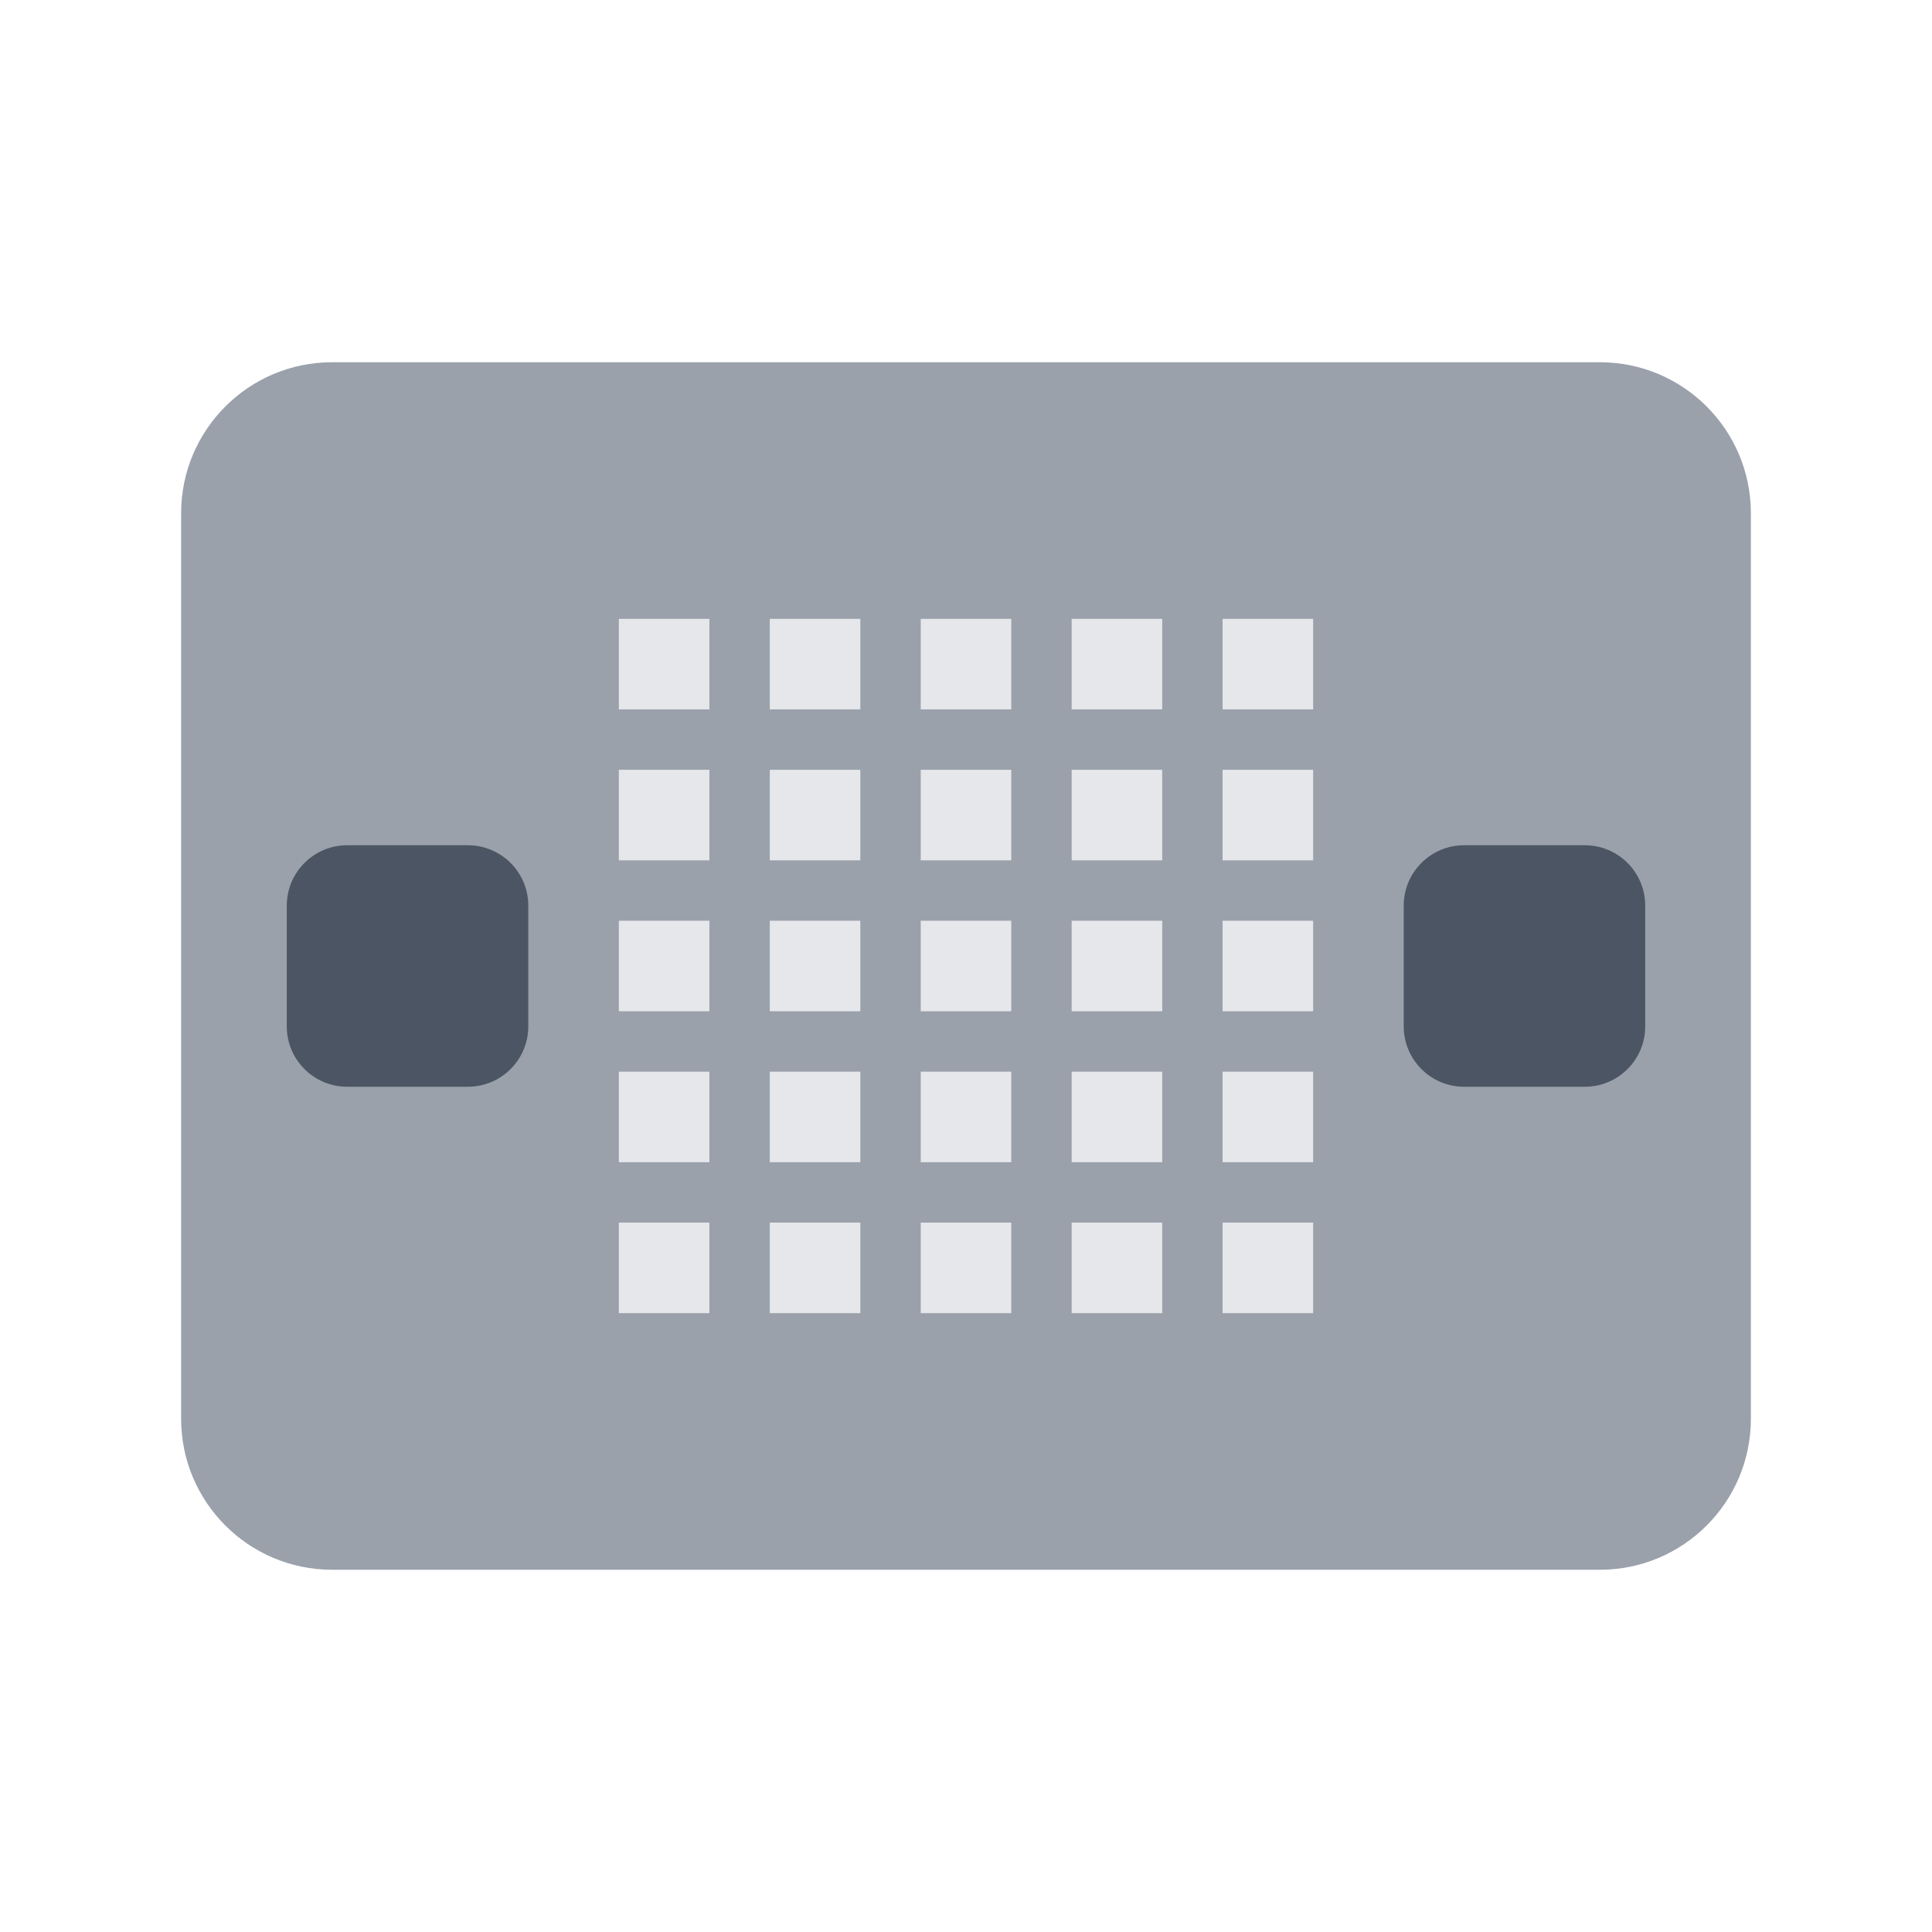
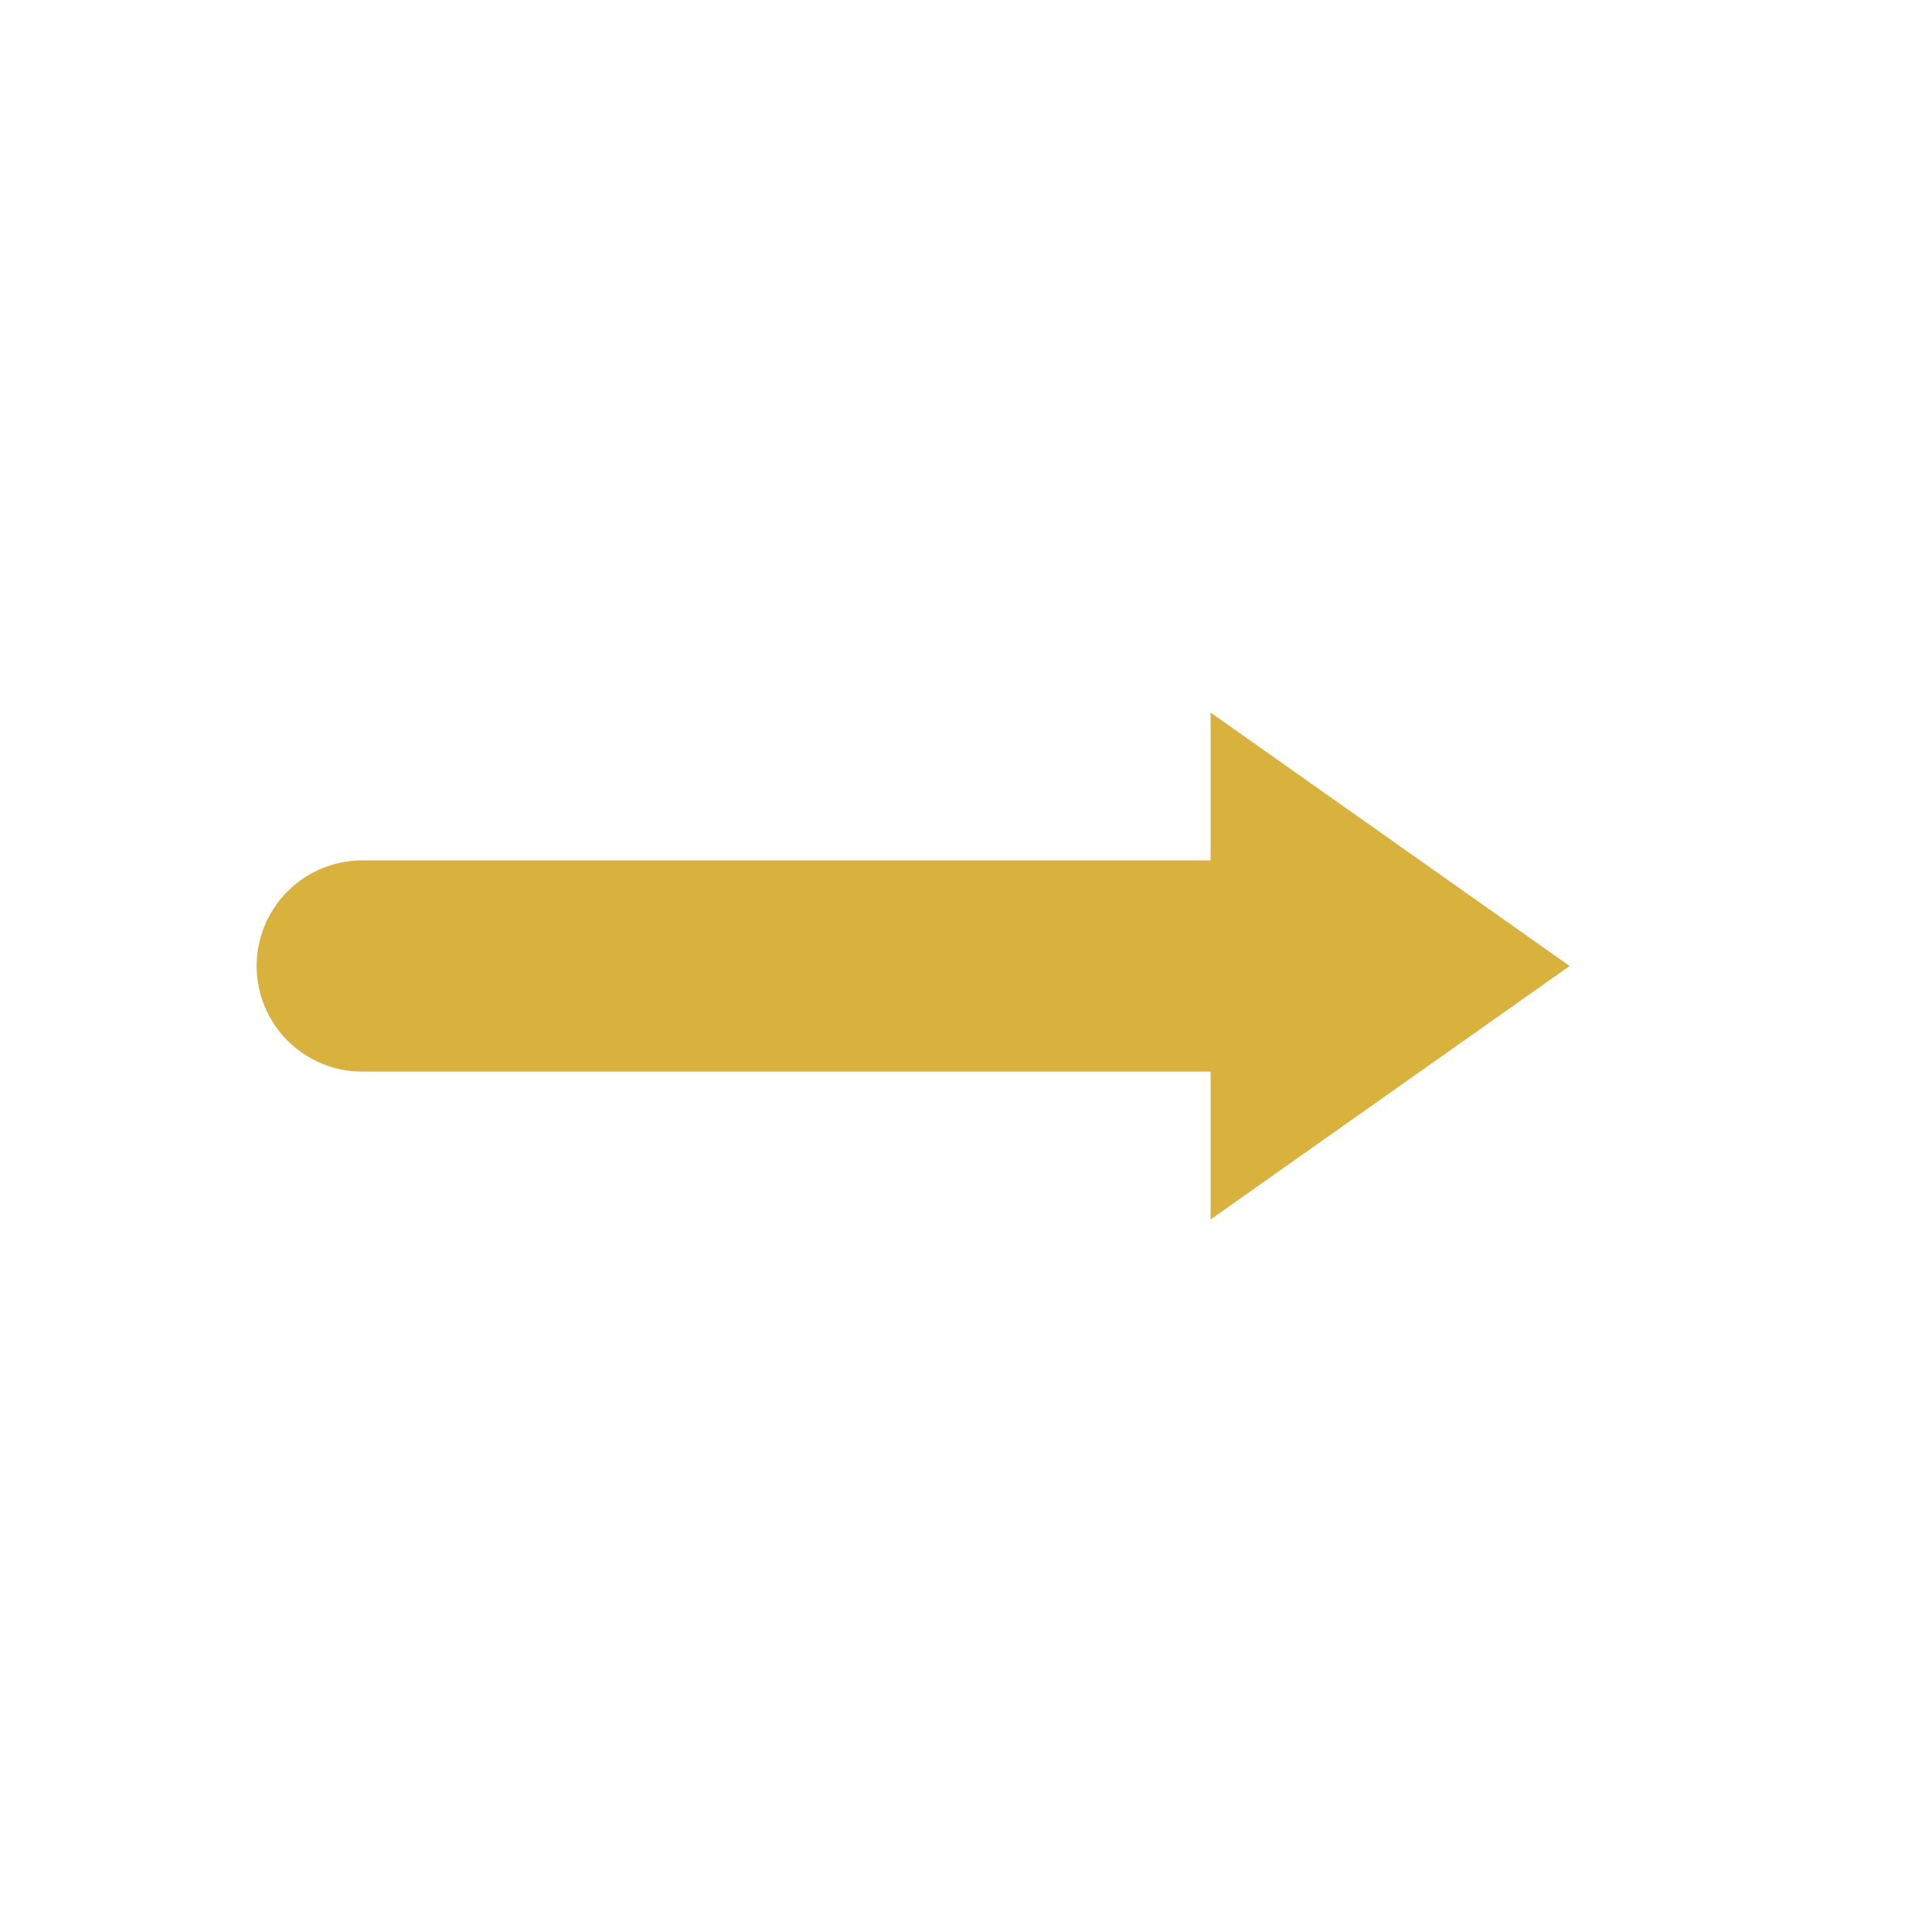
- <svg xmlns="http://www.w3.org/2000/svg" width="100%" height="100%" viewBox="0 0 64 64" version="1.1" xml:space="preserve" style="fill-rule:evenodd;clip-rule:evenodd;stroke-linejoin:round;stroke-miterlimit:2;">
-   <g transform="matrix(1,0,0,1,0,4)">
-     <path d="M58,13L58,43C58,45.76 55.76,48 53,48L11,48C8.24,48 6,45.76 6,43L6,13C6,10.24 8.24,8 11,8L53,8C55.76,8 58,10.24 58,13Z" style="fill:rgb(154,161,171);" />
-   </g>
-   <g transform="matrix(1,0,0,1,-0.5,6)">
-     <path d="M18,24L18,28C18,29.104 17.104,30 16,30L12,30C10.896,30 10,29.104 10,28L10,24C10,22.896 10.896,22 12,22L16,22C17.104,22 18,22.896 18,24Z" style="fill:rgb(75,85,99);" />
-   </g>
-   <g transform="matrix(1,0,0,1,0.5,6)">
-     <path d="M54,24L54,28C54,29.104 53.104,30 52,30L48,30C46.896,30 46,29.104 46,28L46,24C46,22.896 46.896,22 48,22L52,22C53.104,22 54,22.896 54,24Z" style="fill:rgb(75,85,99);" />
-   </g>
-   <g transform="matrix(1,0,0,1,-0.5,0.5)">
-     <g transform="matrix(1,0,0,1,0,4)">
-       <rect x="21" y="16" width="3" height="3" style="fill:rgb(229,231,235);" />
-     </g>
-     <g transform="matrix(1,0,0,1,0,4)">
-       <rect x="41" y="36" width="3" height="3" style="fill:rgb(229,231,235);" />
-     </g>
-     <g transform="matrix(1,0,0,1,0,4)">
-       <rect x="26" y="16" width="3" height="3" style="fill:rgb(229,231,235);" />
-     </g>
-     <g transform="matrix(1,0,0,1,0,4)">
-       <rect x="31" y="16" width="3" height="3" style="fill:rgb(229,231,235);" />
-     </g>
-     <g transform="matrix(1,0,0,1,0,4)">
-       <rect x="36" y="16" width="3" height="3" style="fill:rgb(229,231,235);" />
-     </g>
-     <g transform="matrix(1,0,0,1,0,4)">
-       <rect x="41" y="16" width="3" height="3" style="fill:rgb(229,231,235);" />
-     </g>
-     <g transform="matrix(1,0,0,1,0,4)">
-       <rect x="21" y="21" width="3" height="3" style="fill:rgb(229,231,235);" />
-     </g>
-     <g transform="matrix(1,0,0,1,0,4)">
-       <rect x="26" y="21" width="3" height="3" style="fill:rgb(229,231,235);" />
-     </g>
-     <g transform="matrix(1,0,0,1,0,4)">
-       <rect x="31" y="21" width="3" height="3" style="fill:rgb(229,231,235);" />
-     </g>
-     <g transform="matrix(1,0,0,1,0,4)">
-       <rect x="36" y="21" width="3" height="3" style="fill:rgb(229,231,235);" />
-     </g>
-     <g transform="matrix(1,0,0,1,0,4)">
-       <rect x="41" y="21" width="3" height="3" style="fill:rgb(229,231,235);" />
-     </g>
-     <g transform="matrix(1,0,0,1,0,4)">
-       <rect x="21" y="26" width="3" height="3" style="fill:rgb(229,231,235);" />
-     </g>
-     <g transform="matrix(1,0,0,1,0,4)">
-       <rect x="26" y="26" width="3" height="3" style="fill:rgb(229,231,235);" />
-     </g>
-     <g transform="matrix(1,0,0,1,0,4)">
-       <rect x="31" y="26" width="3" height="3" style="fill:rgb(229,231,235);" />
-     </g>
-     <g transform="matrix(1,0,0,1,0,4)">
-       <rect x="36" y="26" width="3" height="3" style="fill:rgb(229,231,235);" />
-     </g>
-     <g transform="matrix(1,0,0,1,0,4)">
-       <rect x="41" y="26" width="3" height="3" style="fill:rgb(229,231,235);" />
-     </g>
-     <g transform="matrix(1,0,0,1,0,4)">
-       <rect x="21" y="31" width="3" height="3" style="fill:rgb(229,231,235);" />
-     </g>
-     <g transform="matrix(1,0,0,1,0,4)">
-       <rect x="26" y="31" width="3" height="3" style="fill:rgb(229,231,235);" />
-     </g>
-     <g transform="matrix(1,0,0,1,0,4)">
-       <rect x="31" y="31" width="3" height="3" style="fill:rgb(229,231,235);" />
-     </g>
-     <g transform="matrix(1,0,0,1,0,4)">
-       <rect x="36" y="31" width="3" height="3" style="fill:rgb(229,231,235);" />
-     </g>
-     <g transform="matrix(1,0,0,1,0,4)">
-       <rect x="41" y="31" width="3" height="3" style="fill:rgb(229,231,235);" />
-     </g>
-     <g transform="matrix(1,0,0,1,0,4)">
-       <rect x="21" y="36" width="3" height="3" style="fill:rgb(229,231,235);" />
-     </g>
-     <g transform="matrix(1,0,0,1,0,4)">
-       <rect x="26" y="36" width="3" height="3" style="fill:rgb(229,231,235);" />
-     </g>
-     <g transform="matrix(1,0,0,1,0,4)">
-       <rect x="31" y="36" width="3" height="3" style="fill:rgb(229,231,235);" />
-     </g>
-     <g transform="matrix(1,0,0,1,0,4)">
-       <rect x="36" y="36" width="3" height="3" style="fill:rgb(229,231,235);" />
-     </g>
+ <svg xmlns="http://www.w3.org/2000/svg" width="100%" height="100%" viewBox="0 0 64 64" version="1.1">
+   <defs>
+     <filter id="halo" x="-15%" y="-15%" width="130%" height="130%">
+       <feMorphology in="SourceAlpha" operator="dilate" radius="2.2" result="dilated" />
+       <feFlood flood-color="#ffffff" result="white" />
+       <feComposite in="white" in2="dilated" operator="in" result="outline" />
+       <feMerge>
+         <feMergeNode in="outline" />
+         <feMergeNode in="SourceGraphic" />
+       </feMerge>
+     </filter>
+   </defs>
+   <g filter="url(#halo)">
+     <path d="M 12 32 L 40.1 32" fill="none" stroke="#d9b23d" stroke-width="7" stroke-linecap="round" />
+     <path d="M 52 32 L 40.1 23.6 L 40.1 40.4 Z" fill="#d9b23d" />
  </g>
</svg>
